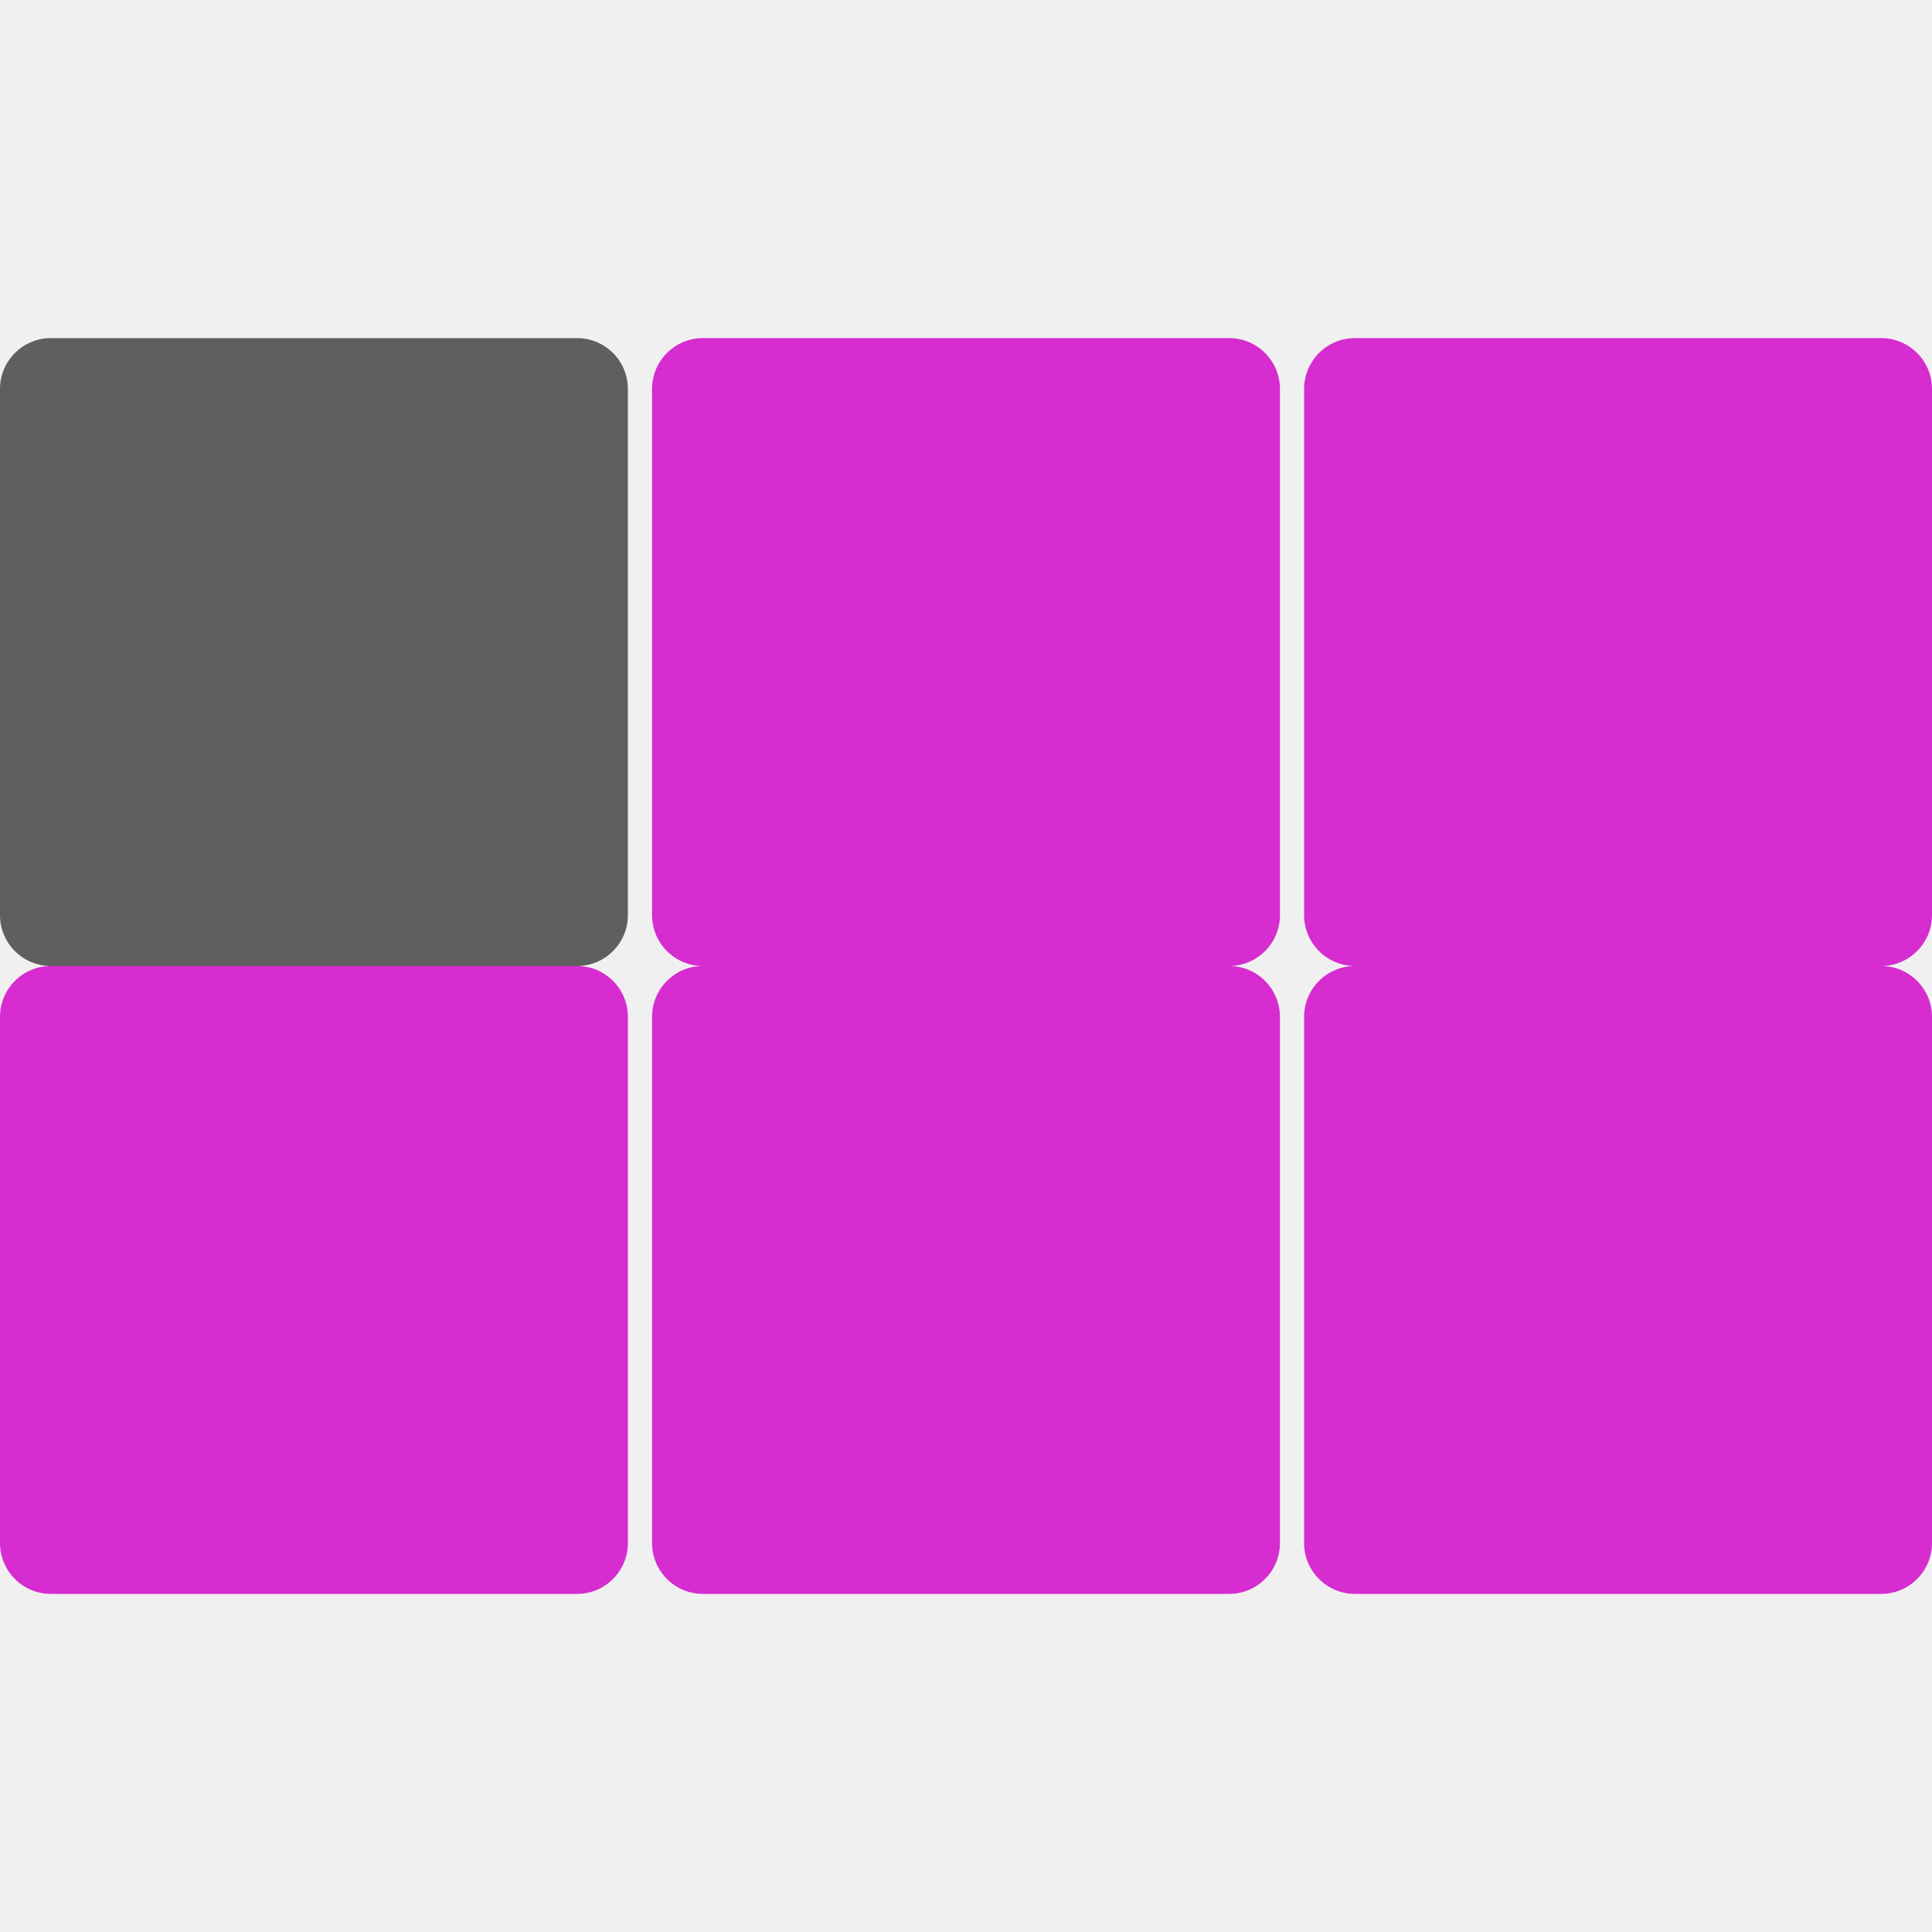
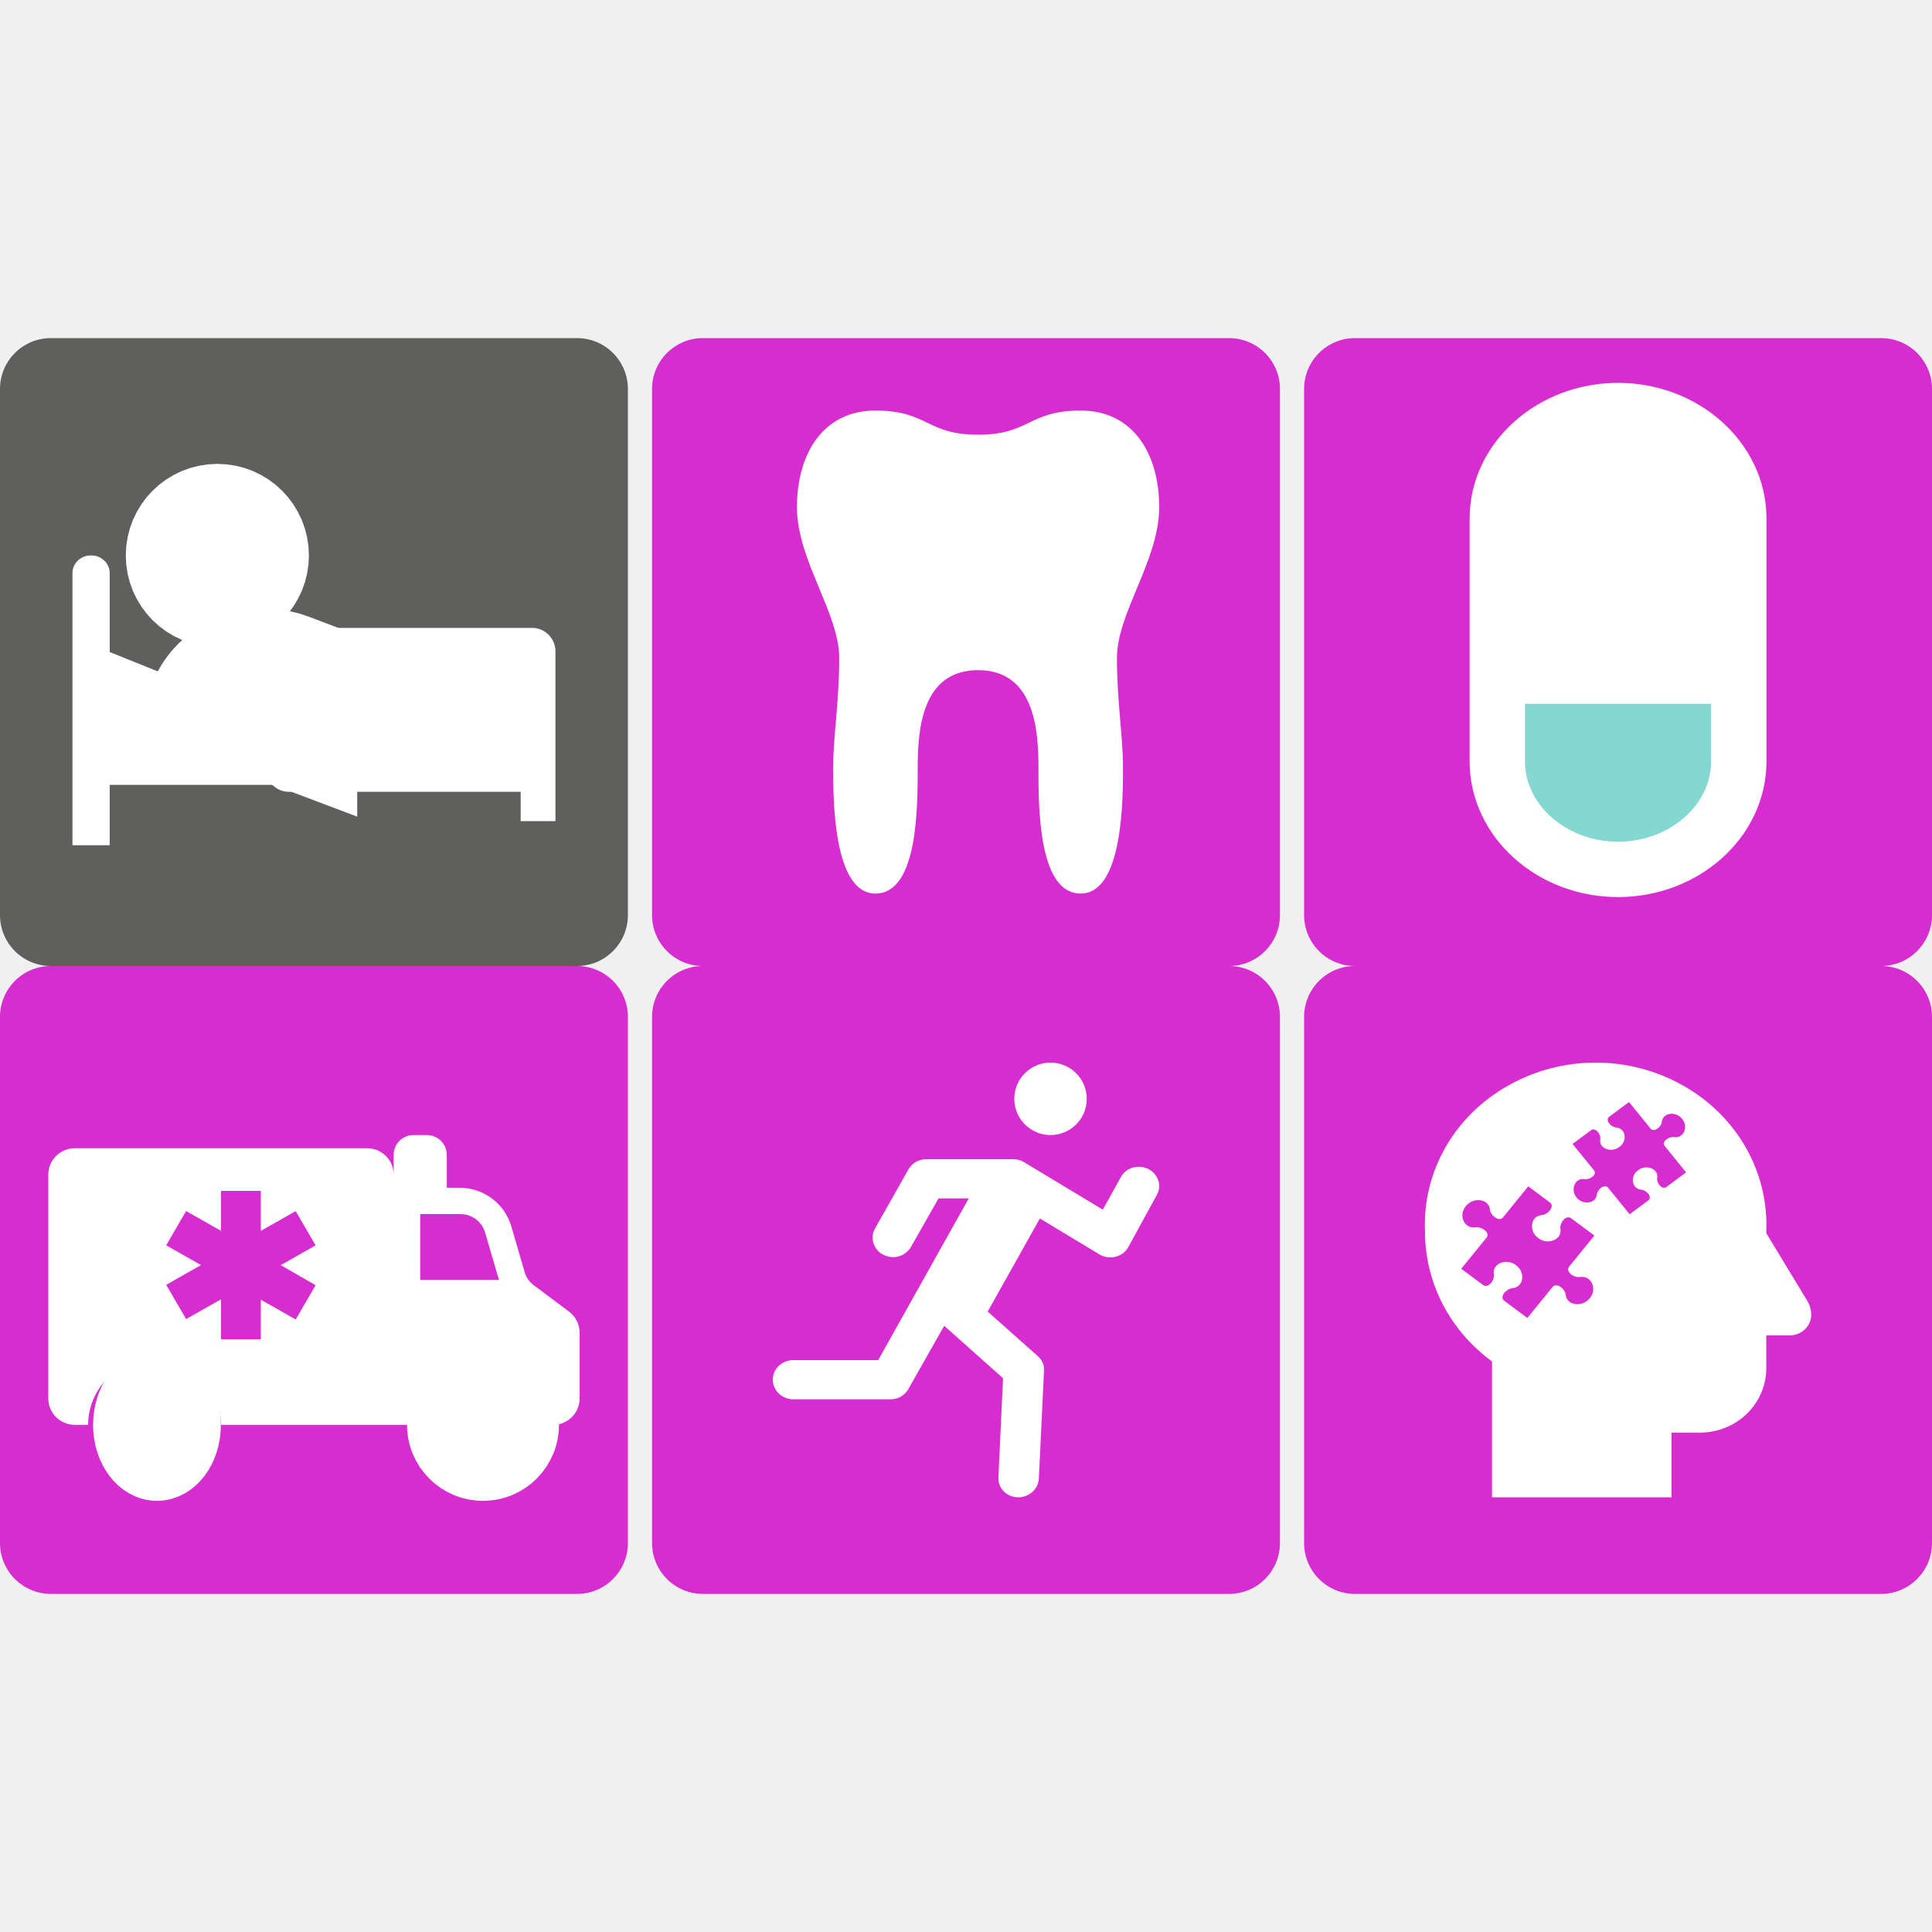
- <svg xmlns="http://www.w3.org/2000/svg" viewBox="0 0 80 52" width="24" height="24" preserveAspectRatio="xMidYMid meet">
-   <g transform="translate(-62 -79)">
-     <path d="M62 107.107C62 105.943 62.943 105 64.107 105L85.893 105C87.057 105 88 105.943 88 107.107L88 128.893C88 130.057 87.057 131 85.893 131L64.107 131C62.943 131 62 130.057 62 128.893Z" fill="#D62CD0" />
-     <path d="M89 107.107C89 105.943 89.943 105 91.107 105L112.893 105C114.057 105 115 105.943 115 107.107L115 128.893C115 130.057 114.057 131 112.893 131L91.107 131C89.943 131 89 130.057 89 128.893Z" fill="#D62CD0" />
-     <path d="M116 107.107C116 105.943 116.943 105 118.107 105L139.893 105C141.057 105 142 105.943 142 107.107L142 128.893C142 130.057 141.057 131 139.893 131L118.107 131C116.943 131 116 130.057 116 128.893Z" fill="#D62CD0" />
-     <path d="M116 81.107C116 79.943 116.943 79 118.107 79L139.893 79C141.057 79 142 79.943 142 81.107L142 102.893C142 104.057 141.057 105 139.893 105L118.107 105C116.943 105 116 104.057 116 102.893Z" fill="#D62CD0" />
-     <path d="M89 81.107C89 79.943 89.943 79 91.107 79L112.893 79C114.057 79 115 79.943 115 81.107L115 102.893C115 104.057 114.057 105 112.893 105L91.107 105C89.943 105 89 104.057 89 102.893Z" fill="#D62CD0" />
-     <path d="M62 81.107C62 79.943 62.943 79 64.107 79L85.893 79C87.057 79 88 79.943 88 81.107L88 102.893C88 104.057 87.057 105 85.893 105L64.107 105C62.943 105 62 104.057 62 102.893Z" fill="#5F605E" />
+ <svg xmlns="http://www.w3.org/2000/svg" width="24" height="24" viewBox="0 0 80 52" xml:space="preserve" overflow="hidden">
+   <defs>
+     <clipPath id="clip0">
+       <rect x="62" y="79" width="80" height="52" />
+     </clipPath>
+   </defs>
+   <g clip-path="url(#clip0)" transform="translate(-62 -79)">
+     <path d="M62 107.107C62 105.943 62.943 105 64.107 105L85.893 105C87.057 105 88 105.943 88 107.107L88 128.893C88 130.057 87.057 131 85.893 131L64.107 131C62.943 131 62 130.057 62 128.893Z" fill="#D62CD0" fill-rule="evenodd" />
+     <path d="M89 107.107C89 105.943 89.943 105 91.107 105L112.893 105C114.057 105 115 105.943 115 107.107L115 128.893C115 130.057 114.057 131 112.893 131L91.107 131C89.943 131 89 130.057 89 128.893Z" fill="#D62CD0" fill-rule="evenodd" />
+     <path d="M116 107.107C116 105.943 116.943 105 118.107 105L139.893 105C141.057 105 142 105.943 142 107.107L142 128.893C142 130.057 141.057 131 139.893 131L118.107 131C116.943 131 116 130.057 116 128.893Z" fill="#D62CD0" fill-rule="evenodd" />
+     <path d="M116 81.107C116 79.943 116.943 79 118.107 79L139.893 79C141.057 79 142 79.943 142 81.107L142 102.893C142 104.057 141.057 105 139.893 105L118.107 105C116.943 105 116 104.057 116 102.893Z" fill="#D62CD0" fill-rule="evenodd" />
+     <path d="M89 81.107C89 79.943 89.943 79 91.107 79L112.893 79C114.057 79 115 79.943 115 81.107L115 102.893C115 104.057 114.057 105 112.893 105L91.107 105C89.943 105 89 104.057 89 102.893Z" fill="#D62CD0" fill-rule="evenodd" />
+     <path d="M62 81.107C62 79.943 62.943 79 64.107 79L85.893 79C87.057 79 88 79.943 88 81.107L88 102.893C88 104.057 87.057 105 85.893 105L64.107 105C62.943 105 62 104.057 62 102.893Z" fill="#5F605E" fill-rule="evenodd" />
+     <path d="M136.761 118.742 135.139 116.065 135.139 115.975C135.237 113.509 133.909 111.191 131.682 109.945 129.456 108.685 126.689 108.685 124.463 109.945 122.232 111.187 120.901 113.507 121.006 115.975 120.997 118.091 122.024 120.089 123.781 121.375L123.781 127 131.212 127 131.212 124.322 132.364 124.322C133.107 124.327 133.82 124.043 134.339 123.535 134.854 123.029 135.141 122.351 135.139 121.645L135.139 120.295 136.173 120.295C136.787 120.25 137.328 119.575 136.761 118.742ZM127.435 117.877C127.895 117.81 128.135 118.361 127.85 118.729L127.808 118.78C127.505 119.134 126.877 119.06 126.833 118.618 126.807 118.358 126.451 118.092 126.288 118.293L125.245 119.575 124.289 118.863C124.079 118.706 124.358 118.366 124.628 118.341 125.092 118.299 125.169 117.698 124.798 117.408L124.745 117.368C124.36 117.095 123.784 117.325 123.855 117.765 123.896 118.022 123.62 118.364 123.409 118.208L122.507 117.536 123.555 116.248C123.719 116.047 123.361 115.782 123.092 115.822 122.632 115.889 122.392 115.338 122.677 114.97L122.719 114.919C123.022 114.565 123.65 114.639 123.694 115.081 123.72 115.34 124.076 115.607 124.24 115.406L125.282 114.123 126.179 114.791C126.389 114.949 126.111 115.288 125.84 115.313 125.377 115.355 125.299 115.956 125.67 116.246L125.723 116.286C126.108 116.559 126.685 116.329 126.614 115.889 126.573 115.632 126.848 115.289 127.059 115.447L128.021 116.162 126.973 117.451C126.809 117.652 127.166 117.917 127.435 117.877ZM131.002 114.15C130.822 114.283 130.587 113.991 130.622 113.772 130.683 113.397 130.181 113.209 129.852 113.441L129.807 113.475C129.49 113.723 129.568 114.226 129.962 114.263 130.193 114.285 130.43 114.575 130.251 114.708L129.481 115.28 128.589 114.181C128.45 114.01 128.146 114.237 128.124 114.457 128.086 114.835 127.56 114.909 127.301 114.606L127.265 114.562C127.023 114.247 127.218 113.767 127.61 113.825 127.839 113.859 128.144 113.634 128.005 113.462L127.117 112.369 127.882 111.8C128.062 111.667 128.297 111.958 128.262 112.178 128.201 112.553 128.703 112.74 129.032 112.509L129.079 112.475C129.395 112.227 129.318 111.724 128.923 111.687 128.692 111.666 128.454 111.376 128.635 111.242L129.455 110.633 130.347 111.731C130.486 111.903 130.789 111.676 130.812 111.455 130.85 111.077 131.376 111.004 131.635 111.307L131.67 111.35C131.913 111.665 131.717 112.145 131.325 112.087 131.096 112.053 130.791 112.278 130.93 112.45L131.817 113.545Z" fill="#FFFFFF" fill-rule="evenodd" />
+     <path d="M84.04 91 73 91 73 96.818C73.001 97.353 73.43 97.786 73.96 97.788L83.56 97.788 83.56 99 85 99 85 91.97C84.998 91.435 84.569 91.002 84.04 91Z" fill="#FFFFFF" fill-rule="evenodd" />
+     <path d="M66.543 88.75C66.551 88.343 66.218 88.008 65.799 88 65.79 88 65.781 88 65.772 88 65.353 87.993 65.008 88.316 65 88.723 65 88.732 65 88.741 65 88.75L65 100 66.543 100 66.543 97.5 74 97.5 74 95 66.543 92Z" fill="#FFFFFF" fill-rule="evenodd" />
+     <path d="M72.5 88C72.5 88.828 71.829 89.5 71 89.5 70.171 89.5 69.5 88.828 69.5 88 69.5 87.172 70.171 86.5 71 86.5 71.829 86.5 72.5 87.172 72.5 88Z" stroke="#FFFFFF" stroke-width="4.583" stroke-miterlimit="8" fill="#FFFFFF" fill-rule="evenodd" />
+     <path d="M70.5 93.989 74.5 95.5 74.5 92.878 73.989 92.684C72.629 92.175 71.07 92.757 70.5 93.989Z" stroke="#FFFFFF" stroke-width="4.583" stroke-miterlimit="8" fill="#FFFFFF" fill-rule="evenodd" />
+     <path d="M110 86C110 83.8 108.925 82 106.75 82 104.575 82 104.65 83 102.5 83 100.35 83 100.425 82 98.25 82 96.075 82 95 83.8 95 86 95 88.2 96.75 90.375 96.75 92.25 96.75 94.025 96.5 95.525 96.5 96.75 96.5 97.975 96.475 102 98.25 102 100.025 102 100 98.35 100 96.75 100 95.15 100.2 92.75 102.5 92.75 104.8 92.75 105 95.15 105 96.75 105 98.35 104.975 102 106.75 102 108.525 102 108.5 97.975 108.5 96.75 108.5 95.525 108.25 94.025 108.25 92.25 108.25 90.375 110 88.2 110 86Z" fill="#FFFFFF" fill-rule="evenodd" />
+     <path d="M70 124C70 125.105 69.329 126 68.5 126 67.672 126 67 125.105 67 124 67 122.896 67.672 122 68.5 122 69.329 122 70 122.896 70 124Z" stroke="#FFFFFF" stroke-width="2.292" stroke-miterlimit="8" fill="#FFFFFF" fill-rule="evenodd" />
+     <path d="M84 124C84 125.105 83.105 126 82 126 80.895 126 80 125.105 80 124 80 122.896 80.895 122 82 122 83.105 122 84 122.896 84 124Z" stroke="#FFFFFF" stroke-width="2.292" stroke-miterlimit="8" fill="#FFFFFF" fill-rule="evenodd" />
+     <path d="M85.56 119.309 84.102 118.218C83.911 118.077 83.775 117.875 83.717 117.646L83.167 115.764C82.887 114.834 82.029 114.193 81.05 114.182L80.5 114.182 80.5 112.818C80.5 112.366 80.131 112 79.675 112L79.125 112C78.669 112 78.3 112.366 78.3 112.818L78.3 114.182 78.3 114.182 78.3 113.636C78.3 113.034 77.807 112.546 77.2 112.546L65.1 112.546C64.492 112.546 64 113.034 64 113.636L64 122.909C64 123.512 64.492 124 65.1 124L65.65 124C65.65 122.494 66.881 121.273 68.4 121.273 69.919 121.273 71.15 122.494 71.15 124L79.4 124C79.4 122.494 80.631 121.273 82.15 121.273 83.669 121.273 84.9 122.494 84.9 124 85.507 124 86 123.512 86 122.909L86 120.182C86 119.839 85.837 119.515 85.56 119.309ZM75.069 118.218 74.244 119.636 72.8 118.818 72.8 120.455 71.15 120.455 71.15 118.802 69.706 119.62 68.881 118.202 70.325 117.384 68.881 116.566 69.706 115.147 71.15 115.966 71.15 114.313 72.8 114.313 72.8 115.968 74.244 115.15 75.069 116.568 73.625 117.386ZM79.4 118 79.4 115.273 81.05 115.273C81.54 115.266 81.972 115.593 82.095 116.064L82.645 117.946C82.645 117.973 82.672 117.973 82.672 118Z" fill="#FFFFFF" fill-rule="evenodd" />
+     <path d="M126.5 91.5 126.5 86.471C126.5 85.241 127.625 84.236 129 84.236 130.375 84.236 131.5 85.241 131.5 86.471L131.5 91.5 126.5 91.5ZM134 96.53 134 86.471C134 84.012 131.75 82 129 82 126.25 82 124 84.012 124 86.471L124 96.53C124 98.988 126.25 101 129 101 131.75 101 134 98.988 134 96.53Z" stroke="#FFFFFF" stroke-width="2.292" stroke-miterlimit="8" fill="#85D8D1" fill-rule="evenodd" />
+     <path d="M125 93 125 88.5C125 86.015 126.791 84 129 84 131.209 84 133 86.015 133 88.5L133 93Z" stroke="#FFFFFF" stroke-width="2.292" stroke-linejoin="round" stroke-miterlimit="10" fill="#FFFFFF" fill-rule="evenodd" />
+     <path d="M107 110.5C107 111.328 106.328 112 105.5 112 104.672 112 104 111.328 104 110.5 104 109.672 104.672 109 105.5 109 106.328 109 107 109.672 107 110.5Z" fill="#FFFFFF" fill-rule="evenodd" />
+     <path d="M109.551 113.406C109.127 113.203 108.619 113.345 108.407 113.751L107.665 115.09 104.403 113.122C104.275 113.041 104.127 113 103.958 113L100.356 113C100.038 113 99.763 113.162 99.614 113.426L98.237 115.861C98.004 116.246 98.174 116.754 98.576 116.957 98.703 117.017 98.852 117.058 98.979 117.058 99.275 117.058 99.572 116.896 99.72 116.632L100.864 114.623 102.114 114.623 98.364 121.319 94.847 121.319C94.381 121.319 94 121.684 94 122.13 94 122.577 94.381 122.942 94.847 122.942L98.873 122.942C99.191 122.942 99.466 122.78 99.614 122.516L101.097 119.899 103.534 122.069 103.343 126.148C103.301 126.594 103.661 126.98 104.127 127 104.148 127 104.148 127 104.17 127 104.614 127 104.996 126.655 105.017 126.229L105.229 121.765C105.25 121.522 105.144 121.299 104.953 121.136L102.898 119.31 105.059 115.455 107.517 116.936C107.708 117.058 107.962 117.099 108.195 117.038 108.428 116.977 108.619 116.835 108.725 116.632L109.89 114.502C110.123 114.116 109.975 113.629 109.551 113.406Z" fill="#FFFFFF" fill-rule="evenodd" />
  </g>
</svg>
